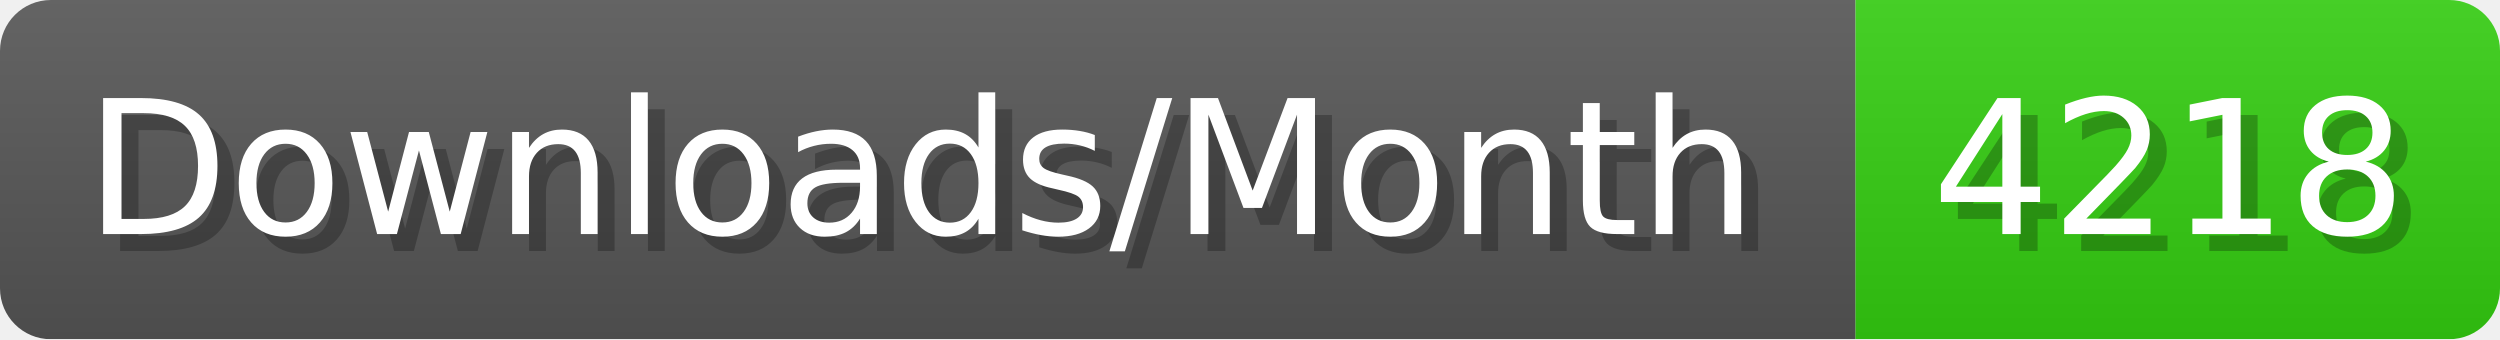
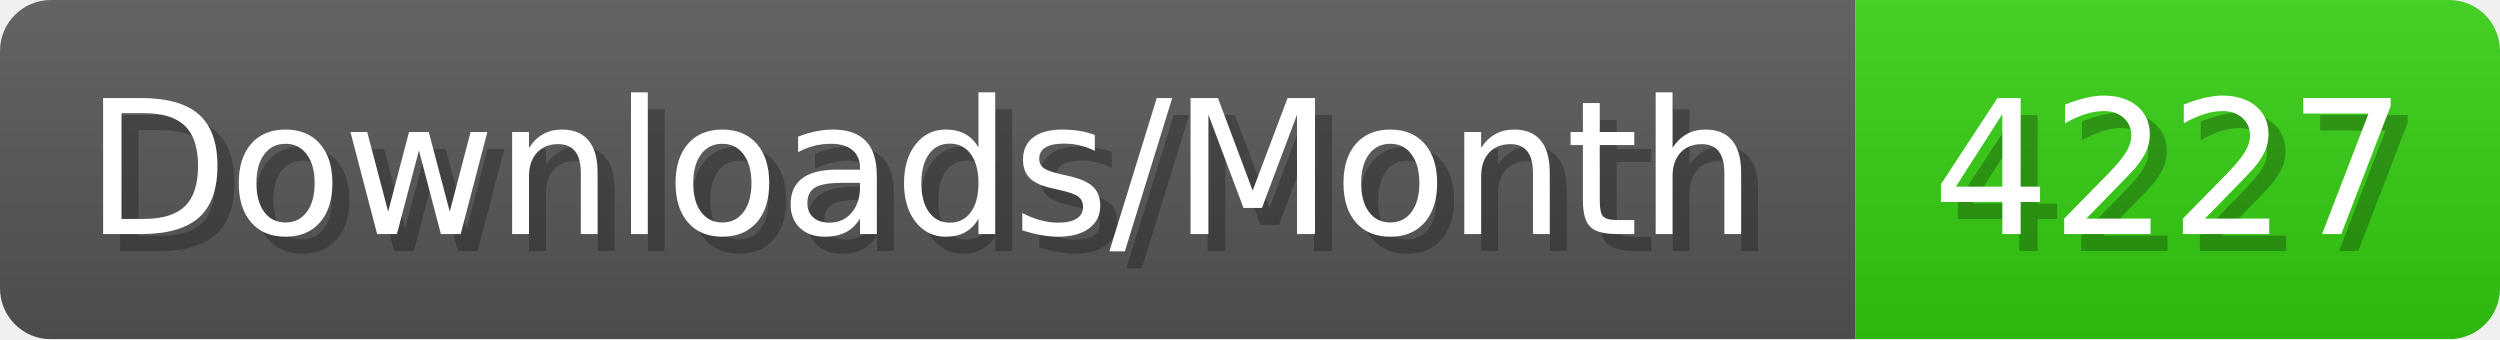
- <svg xmlns="http://www.w3.org/2000/svg" width="147.4" height="20" viewBox="0 0 1474 200" role="img" aria-label="Downloads/Month: 4218">
+ <svg xmlns="http://www.w3.org/2000/svg" width="147.4" height="20" viewBox="0 0 1474 200" role="img" aria-label="Downloads/Month: 4227">
  <linearGradient id="YlXUI" x2="0" y2="100%">
    <stop offset="0" stop-opacity=".1" stop-color="#EEE" />
    <stop offset="1" stop-opacity=".1" />
  </linearGradient>
  <mask id="JHhop">
    <rect width="1474" height="200" rx="30" fill="#FFF" />
  </mask>
  <g mask="url(#JHhop)">
    <rect width="1094" height="200" fill="#555" />
    <rect width="380" height="200" fill="#3C1" x="1094" />
    <rect width="1474" height="200" fill="url(#YlXUI)" />
  </g>
  <g aria-hidden="true" fill="#fff" text-anchor="start" font-family="Verdana,DejaVu Sans,sans-serif" font-size="110">
    <text x="60" y="148" textLength="994" fill="#000" opacity="0.25">Downloads/Month</text>
    <text x="50" y="138" textLength="994">Downloads/Month</text>
-     <text x="1149" y="148" textLength="280" fill="#000" opacity="0.25">4218</text>
-     <text x="1139" y="138" textLength="280">4218</text>
+     <text x="1149" y="148" textLength="280" fill="#000" opacity="0.25">4227</text>
+     <text x="1139" y="138" textLength="280">4227</text>
  </g>
</svg>
